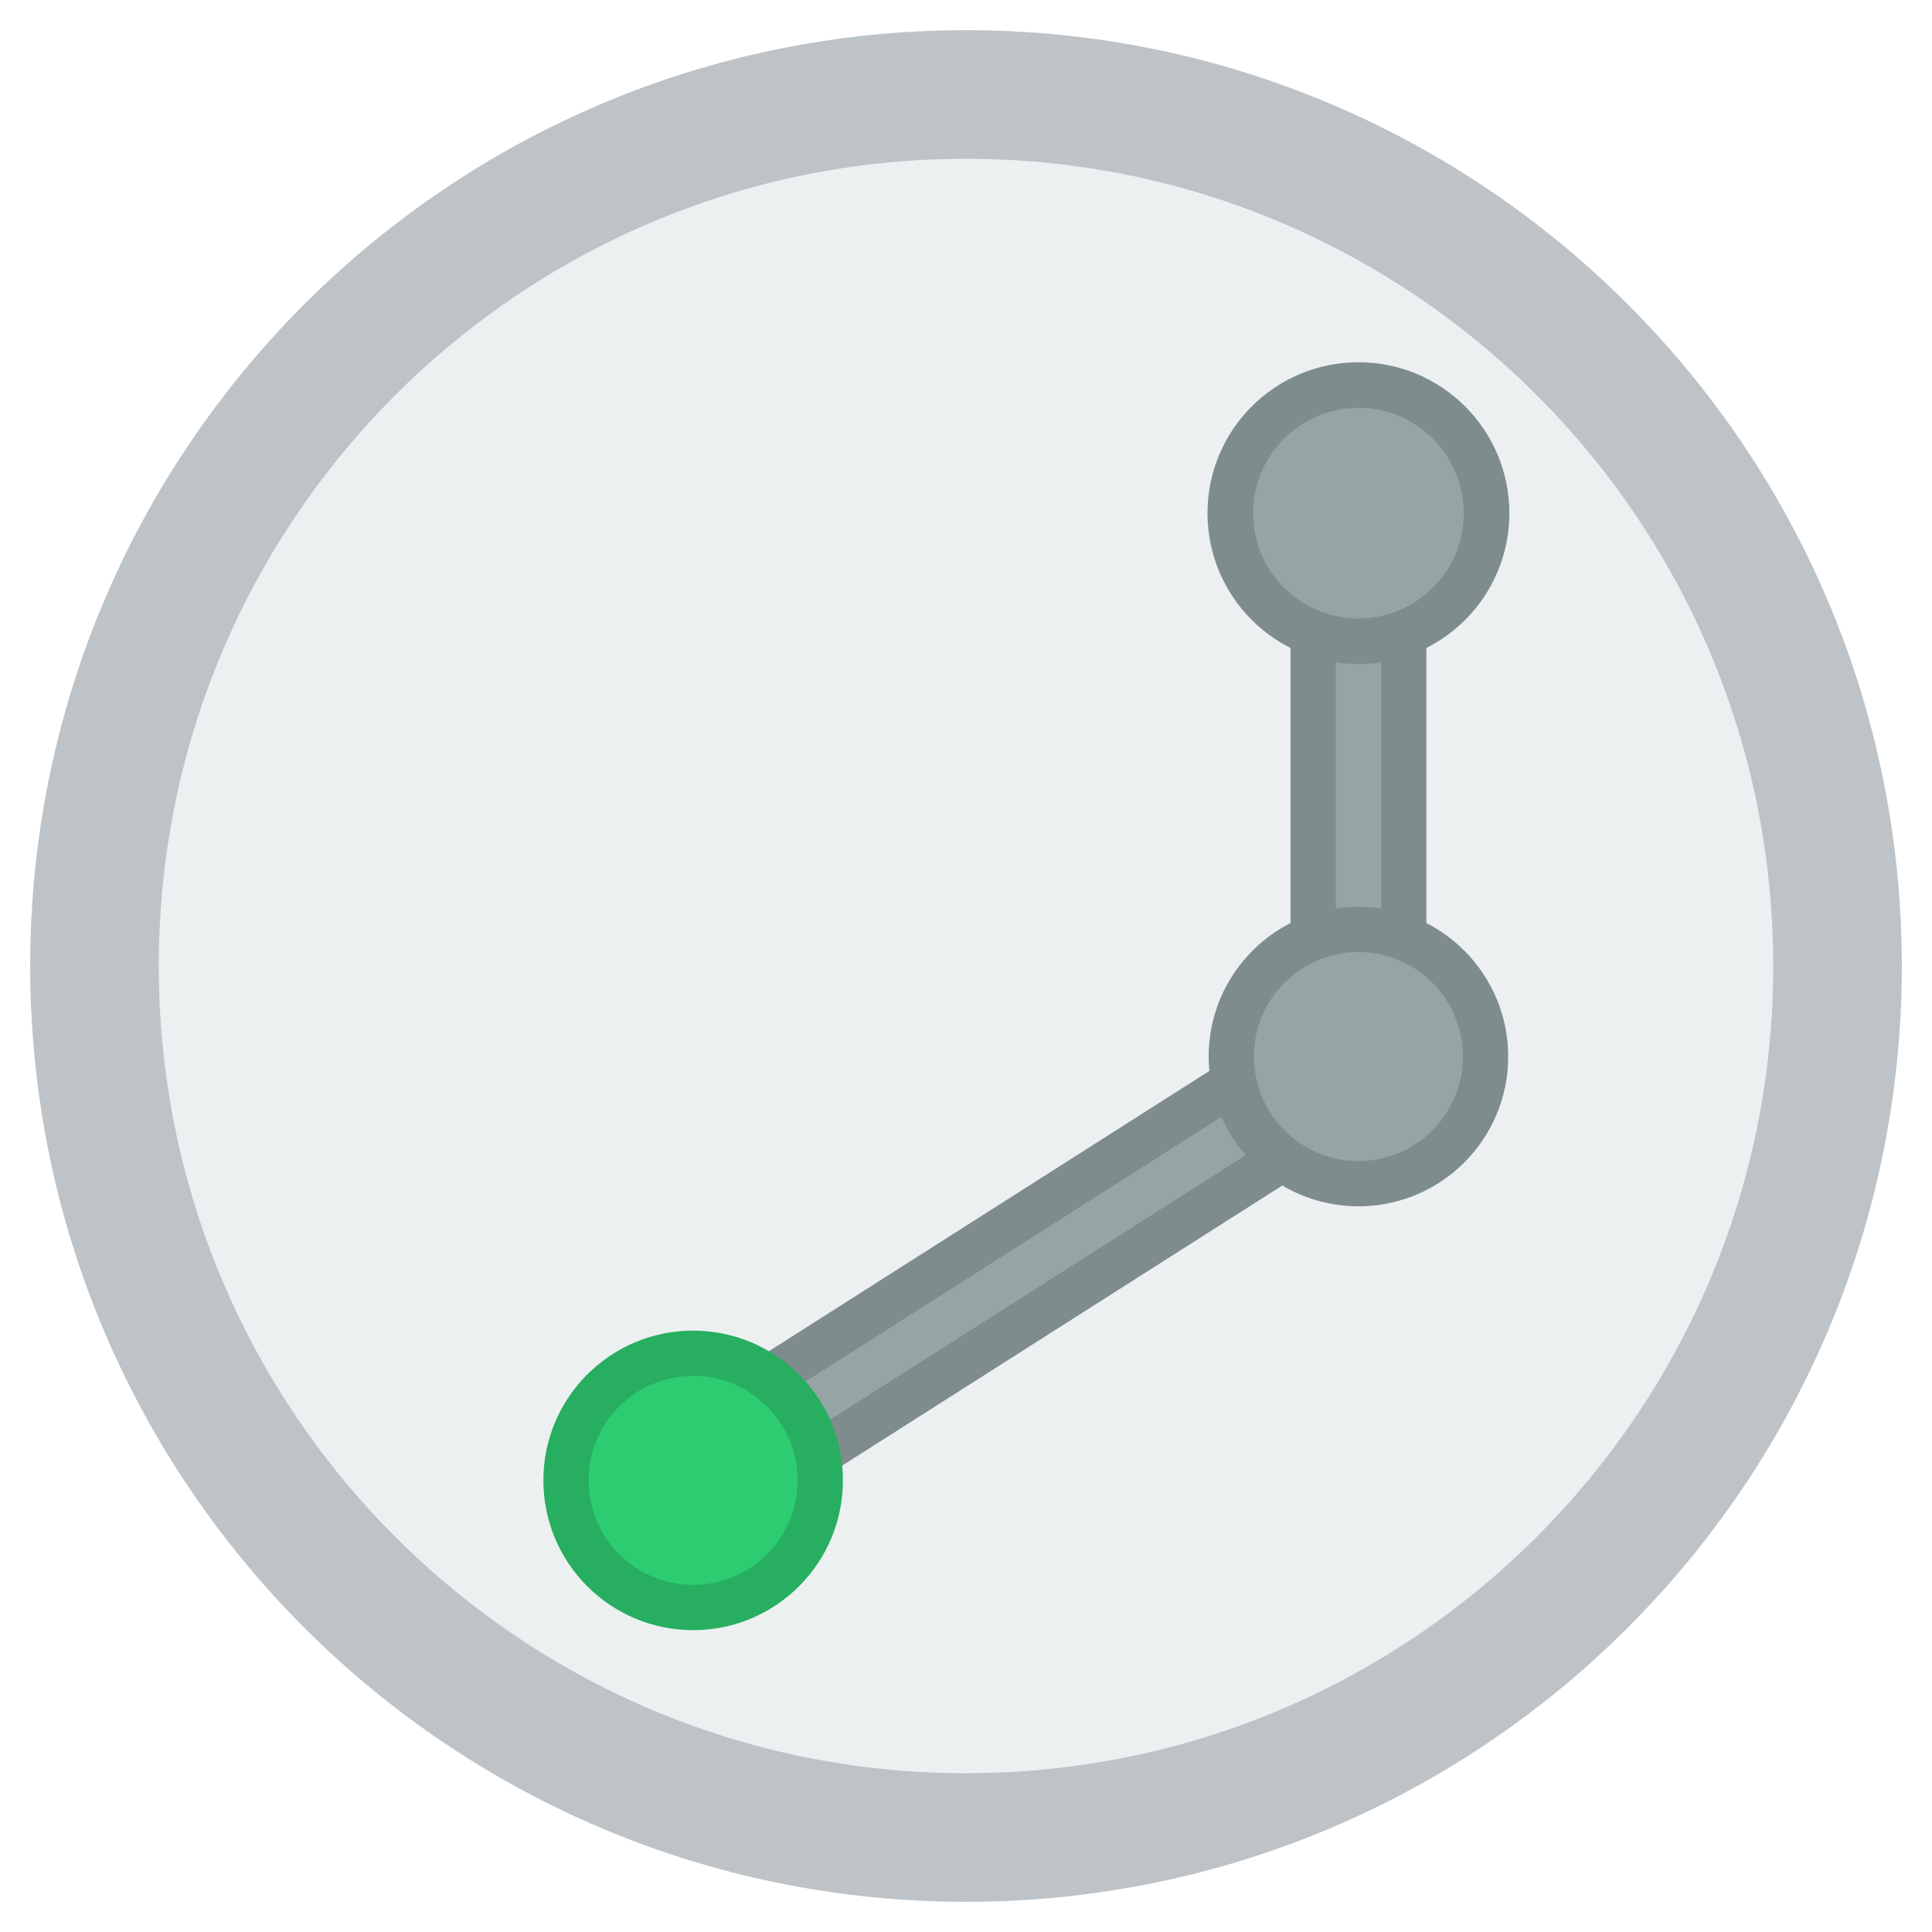
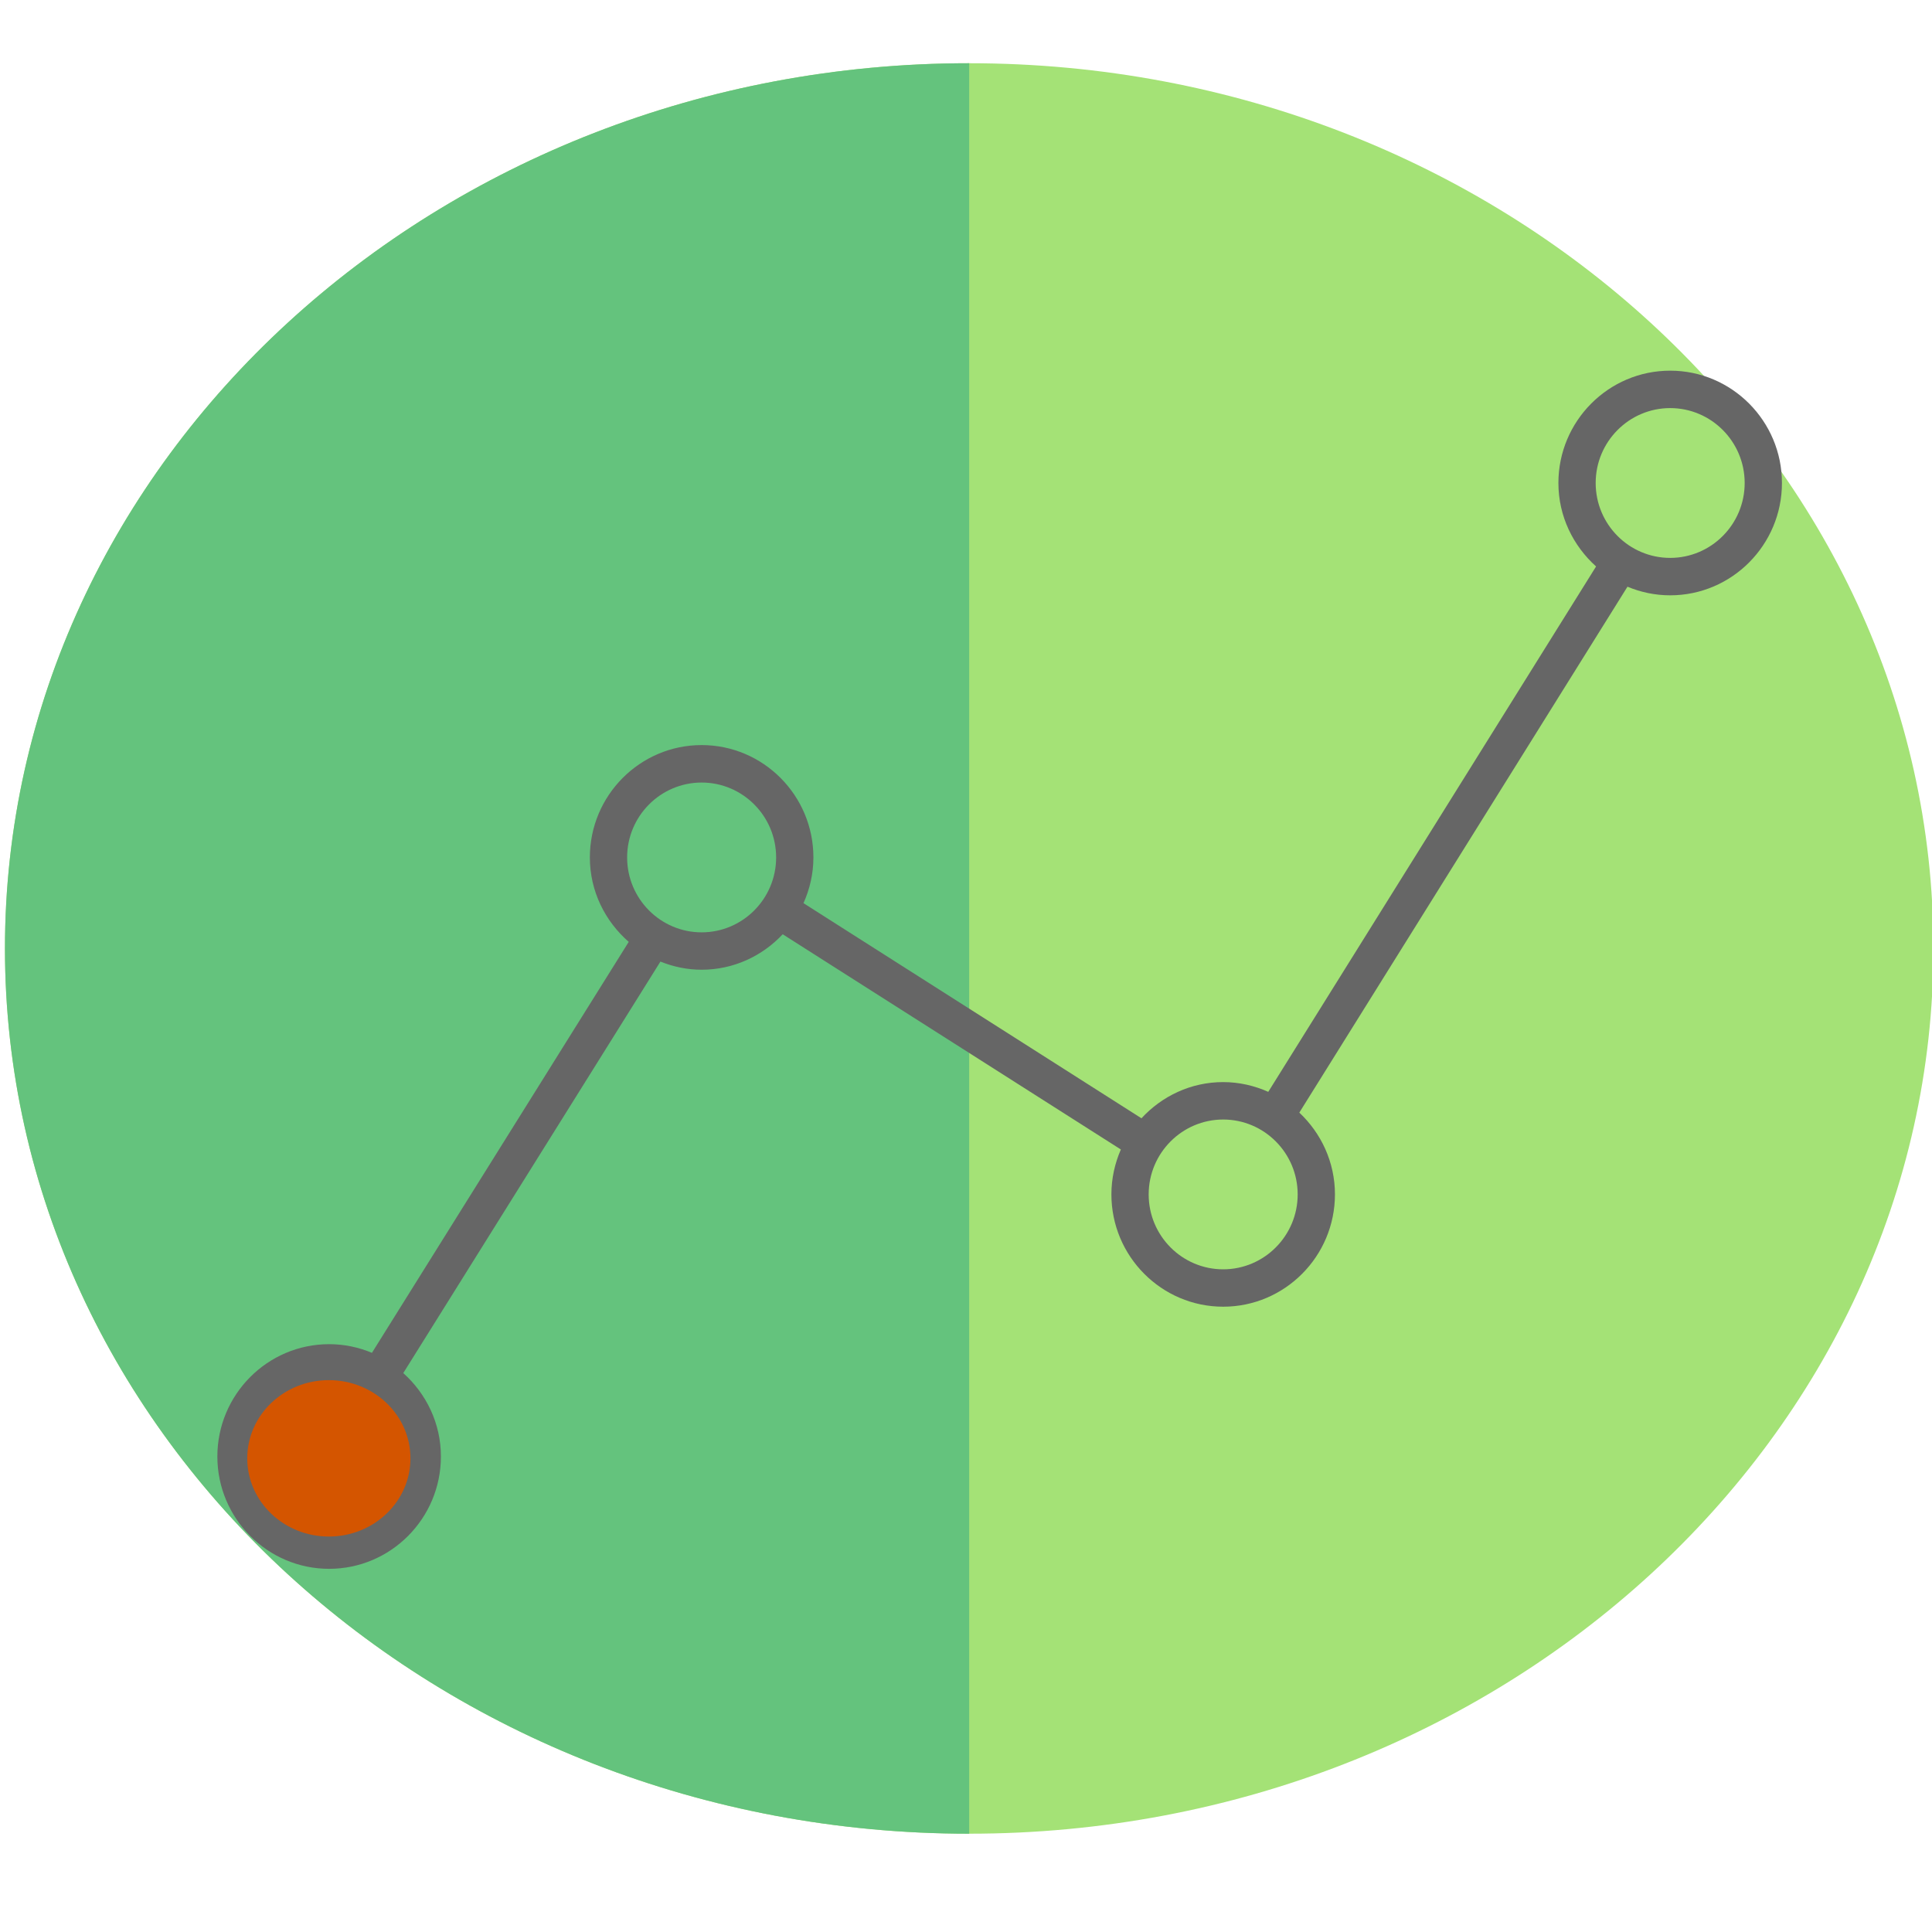
- <svg xmlns="http://www.w3.org/2000/svg" width="64" height="64" viewBox="0 0 64 64" id="svg2" version="1.1">
-   <defs id="defs4" />
-   <g id="layer1" transform="translate(0,-988.3622)">
-     <circle style="fill:#ecf0f1;fill-opacity:1;stroke:#bdc3c7;stroke-width:4.26;stroke-linecap:round;stroke-linejoin:round;stroke-miterlimit:4;stroke-dasharray:none;stroke-opacity:1" id="path4747" cx="32" cy="1020.362" r="28.87" />
-     <path style="fill:none;fill-rule:evenodd;stroke:#7f8c8d;stroke-width:4.5;stroke-linecap:butt;stroke-linejoin:miter;stroke-miterlimit:4;stroke-dasharray:none;stroke-opacity:1" d="m 23,1037.362 22,-14 0,-18" id="path4688" />
-     <path id="path4705" d="m 23,1037.362 22,-14 0,-18" style="fill:none;fill-rule:evenodd;stroke:#95a5a6;stroke-width:1.5;stroke-linecap:butt;stroke-linejoin:miter;stroke-miterlimit:4;stroke-dasharray:none;stroke-opacity:1" />
-     <ellipse style="fill:#2ecc71;fill-opacity:1;stroke:#27ae60;stroke-width:1.5;stroke-linecap:round;stroke-linejoin:round;stroke-miterlimit:4;stroke-dasharray:none;stroke-opacity:1" id="path4686" cx="22.961" cy="1037.402" rx="4.211" ry="4.211" />
-     <circle style="fill:#95a5a6;fill-opacity:1;stroke:#7f8c8d;stroke-width:1.5;stroke-linecap:round;stroke-linejoin:round;stroke-miterlimit:4;stroke-dasharray:none;stroke-opacity:1" id="path4686-6" cx="45" cy="1023.362" r="4.211" />
-     <ellipse style="fill:#95a5a6;fill-opacity:1;stroke:#7f8c8d;stroke-width:1.512;stroke-linecap:round;stroke-linejoin:round;stroke-miterlimit:4;stroke-dasharray:none;stroke-opacity:1" id="path4686-7" cx="45" cy="1005.362" rx="4.244" ry="4.244" />
+ <svg xmlns="http://www.w3.org/2000/svg" version="1.1" id="Layer_1" width="128" height="128" viewBox="0 0 42 32" enable-background="new 0 0 42 32" xml:space="preserve">
+   <defs id="defs1" />
+   <g id="SVGRepo_iconCarrier" transform="matrix(0.08188103,0,0,0.07517276,0.1078083,-3.625411)">
+     <path style="fill:#a4e276" d="M 256,0 C 114.842,0 0,114.842 0,256 0,397.158 114.842,512 256,512 397.158,512 512,397.158 512,256 512,114.842 397.158,0 256,0 Z" id="path1-3" />
+     <path style="fill:#64c37d" d="M 0,256 C 0,397.158 114.842,512 256,512 V 0 C 114.842,0 0,114.842 0,256 Z" id="path2" />
  </g>
+   <g id="g1" style="fill:#666666" transform="matrix(0.9929852,0,0,0.9958661,0.2717384,0.01264223)">
+     <path fill="#828282" d="m 36.291,3.058 c -1.349,0 -2.447,1.1 -2.447,2.452 0,0.726 0.323,1.372 0.825,1.822 L 27.492,18.801 c -0.303,-0.135 -0.636,-0.213 -0.988,-0.213 -0.708,0 -1.341,0.307 -1.788,0.79 l -7.399,-4.696 c 0.137,-0.306 0.217,-0.642 0.217,-0.999 0,-1.352 -1.098,-2.452 -2.447,-2.452 -1.349,0 -2.447,1.1 -2.447,2.452 0,0.739 0.334,1.394 0.851,1.844 L 7.869,24.498 C 7.58,24.377 7.264,24.309 6.932,24.309 c -1.349,0 -2.447,1.1 -2.447,2.452 0,1.352 1.098,2.452 2.447,2.452 1.349,0 2.447,-1.1 2.447,-2.452 0,-0.726 -0.322,-1.372 -0.824,-1.821 l 5.63,-8.983 c 0.28,0.113 0.583,0.178 0.902,0.178 0.701,0 1.329,-0.3 1.775,-0.774 l 7.403,4.698 c -0.131,0.301 -0.207,0.631 -0.207,0.98 0,1.352 1.098,2.452 2.447,2.452 1.349,0 2.447,-1.1 2.447,-2.452 0,-0.705 -0.303,-1.337 -0.78,-1.785 L 35.356,7.774 c 0.289,0.12 0.604,0.188 0.935,0.188 1.349,0 2.447,-1.1 2.447,-2.452 0,-1.352 -1.098,-2.452 -2.447,-2.452 z M 8.563,26.762 c 0,0.902 -0.732,1.635 -1.631,1.635 -0.9,0 -1.631,-0.733 -1.631,-1.635 0,-0.902 0.732,-1.635 1.631,-1.635 0.9,0 1.631,0.733 1.631,1.635 z M 15.087,15.319 c -0.9,0 -1.631,-0.733 -1.631,-1.635 0,-0.902 0.732,-1.635 1.631,-1.635 0.9,0 1.631,0.733 1.631,1.635 0,0.902 -0.732,1.635 -1.631,1.635 z m 11.418,7.356 c -0.9,0 -1.631,-0.733 -1.631,-1.635 0,-0.902 0.732,-1.635 1.631,-1.635 0.9,0 1.631,0.733 1.631,1.635 0,0.902 -0.732,1.635 -1.631,1.635 z M 36.291,7.145 c -0.9,0 -1.631,-0.733 -1.631,-1.635 0,-0.902 0.732,-1.635 1.631,-1.635 0.9,0 1.631,0.733 1.631,1.635 0,0.902 -0.732,1.635 -1.631,1.635 z" id="path1" style="fill:#666666;stroke-width:0.816" />
+   </g>
+   <ellipse style="fill:#d45500;stroke-width:0.281" id="path6" cx="7.149" cy="26.703" rx="1.774" ry="1.7" />
</svg>
